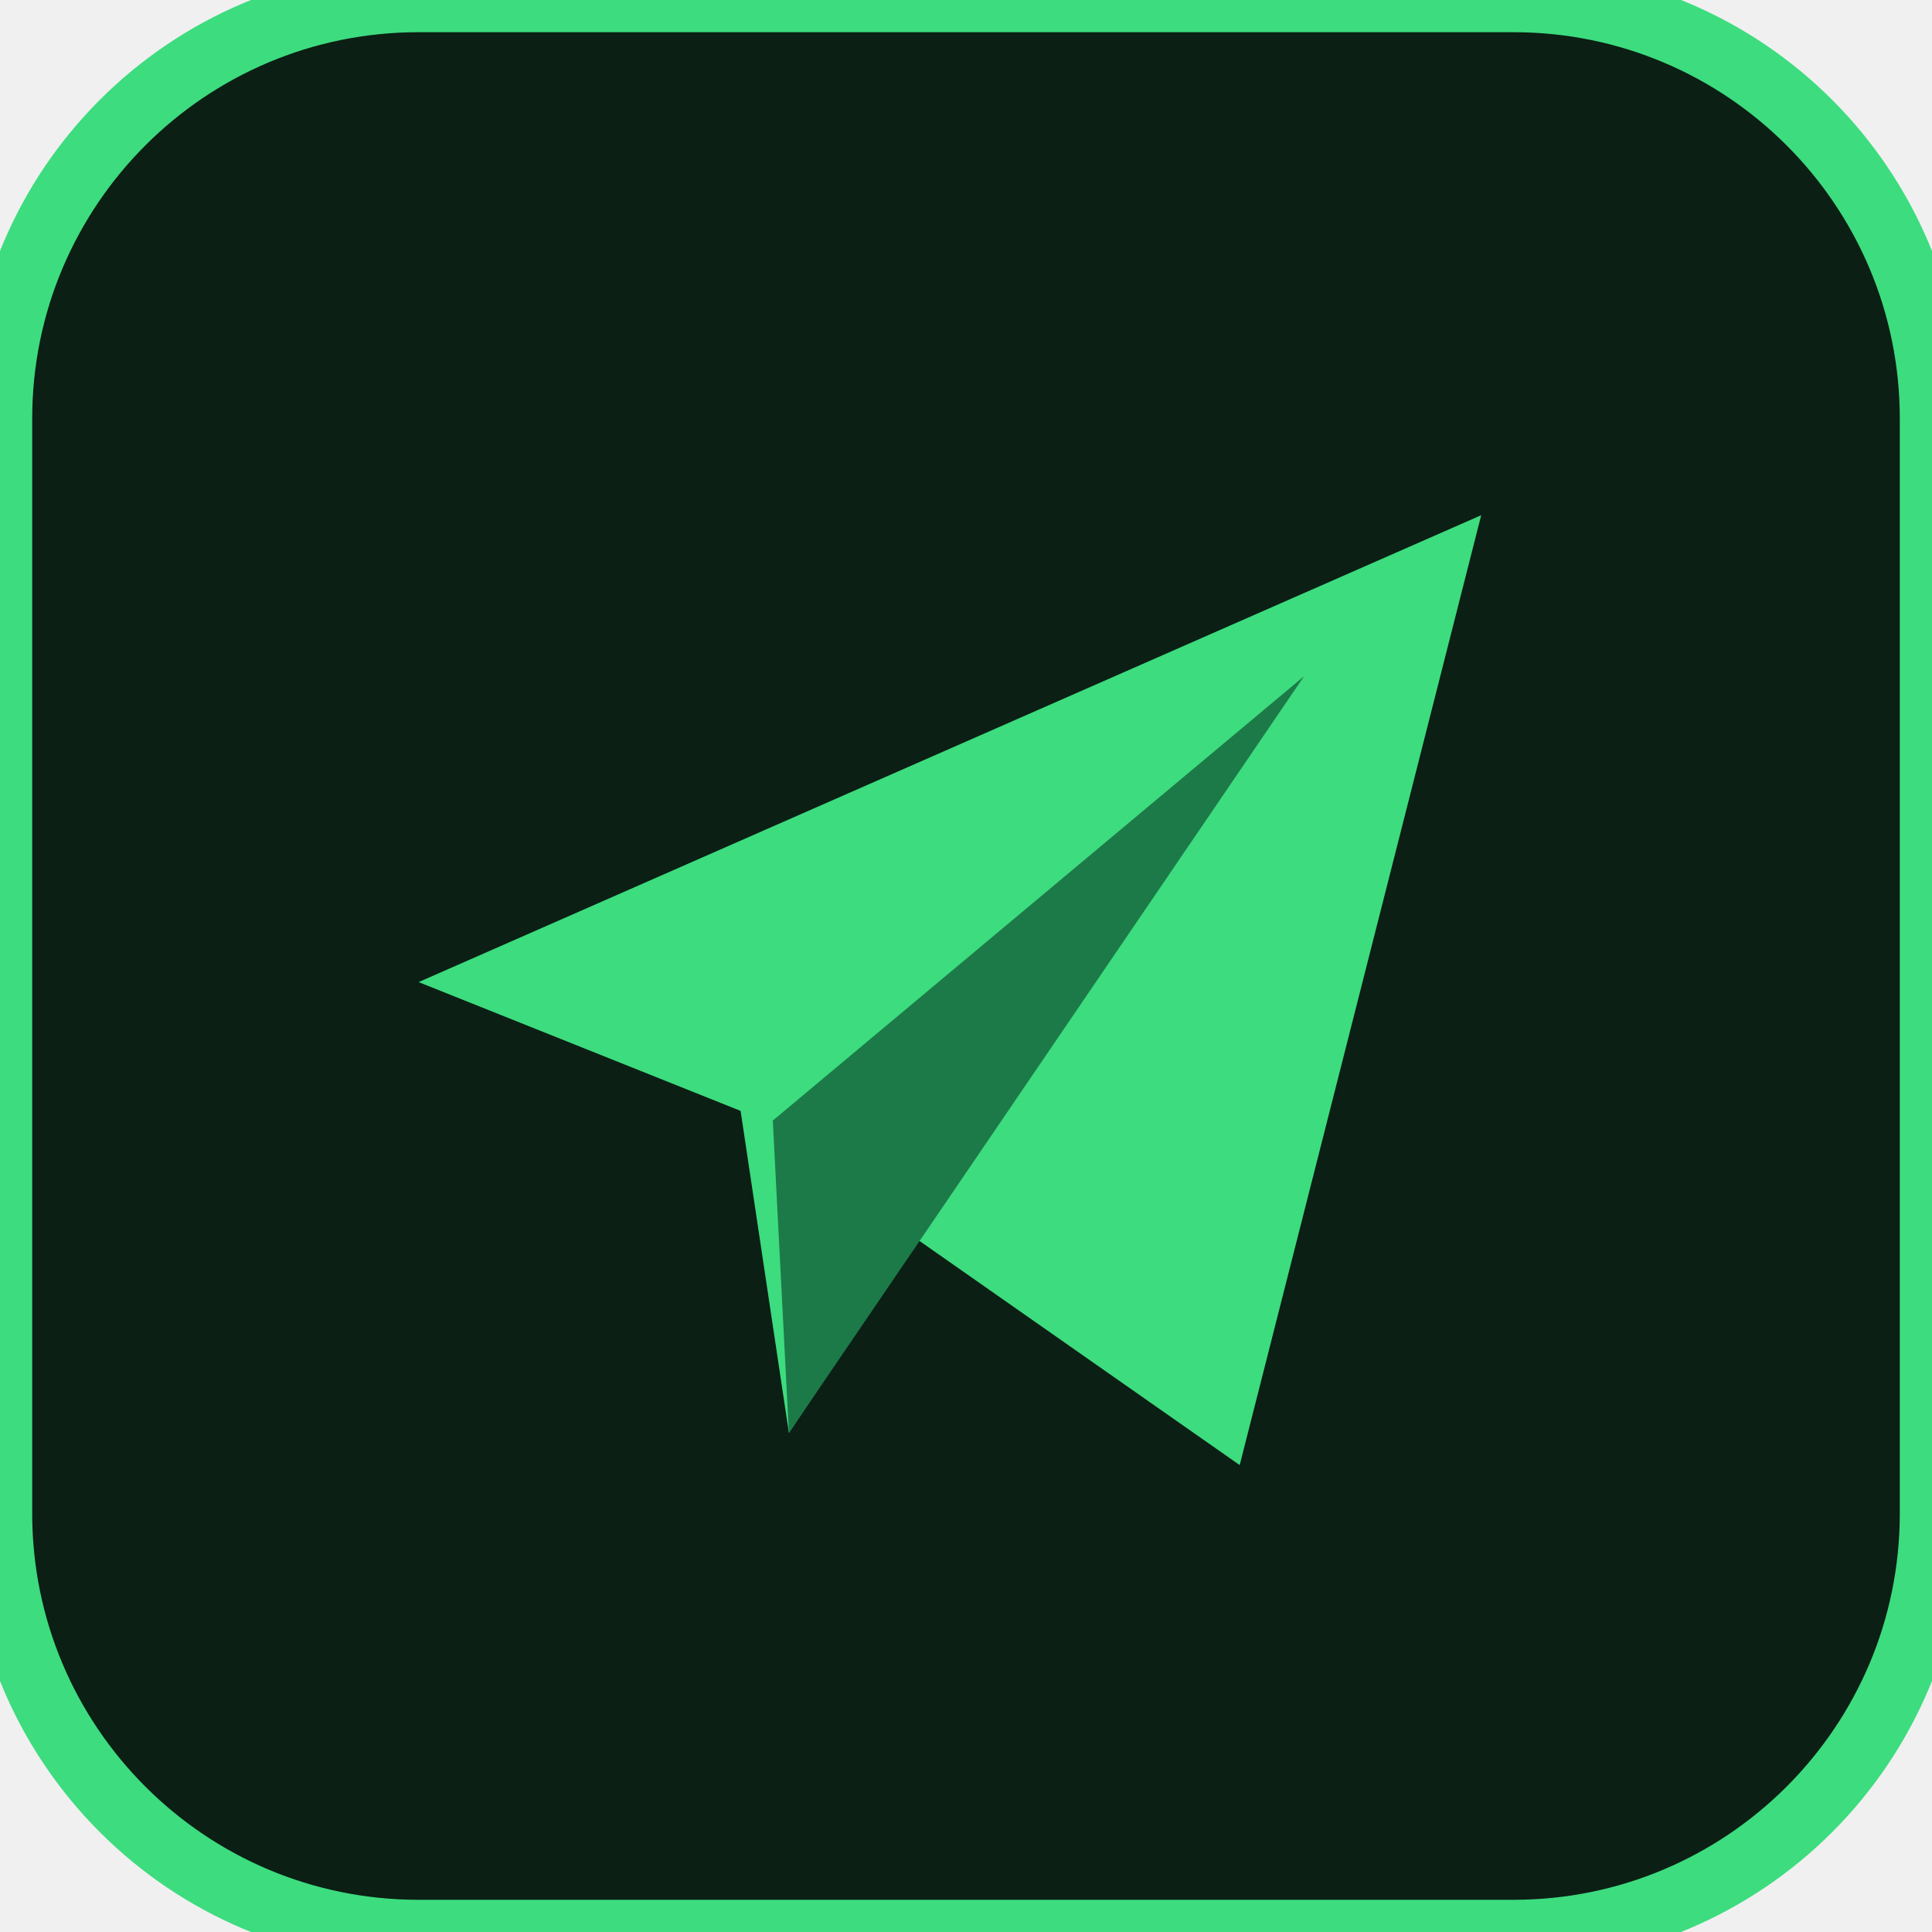
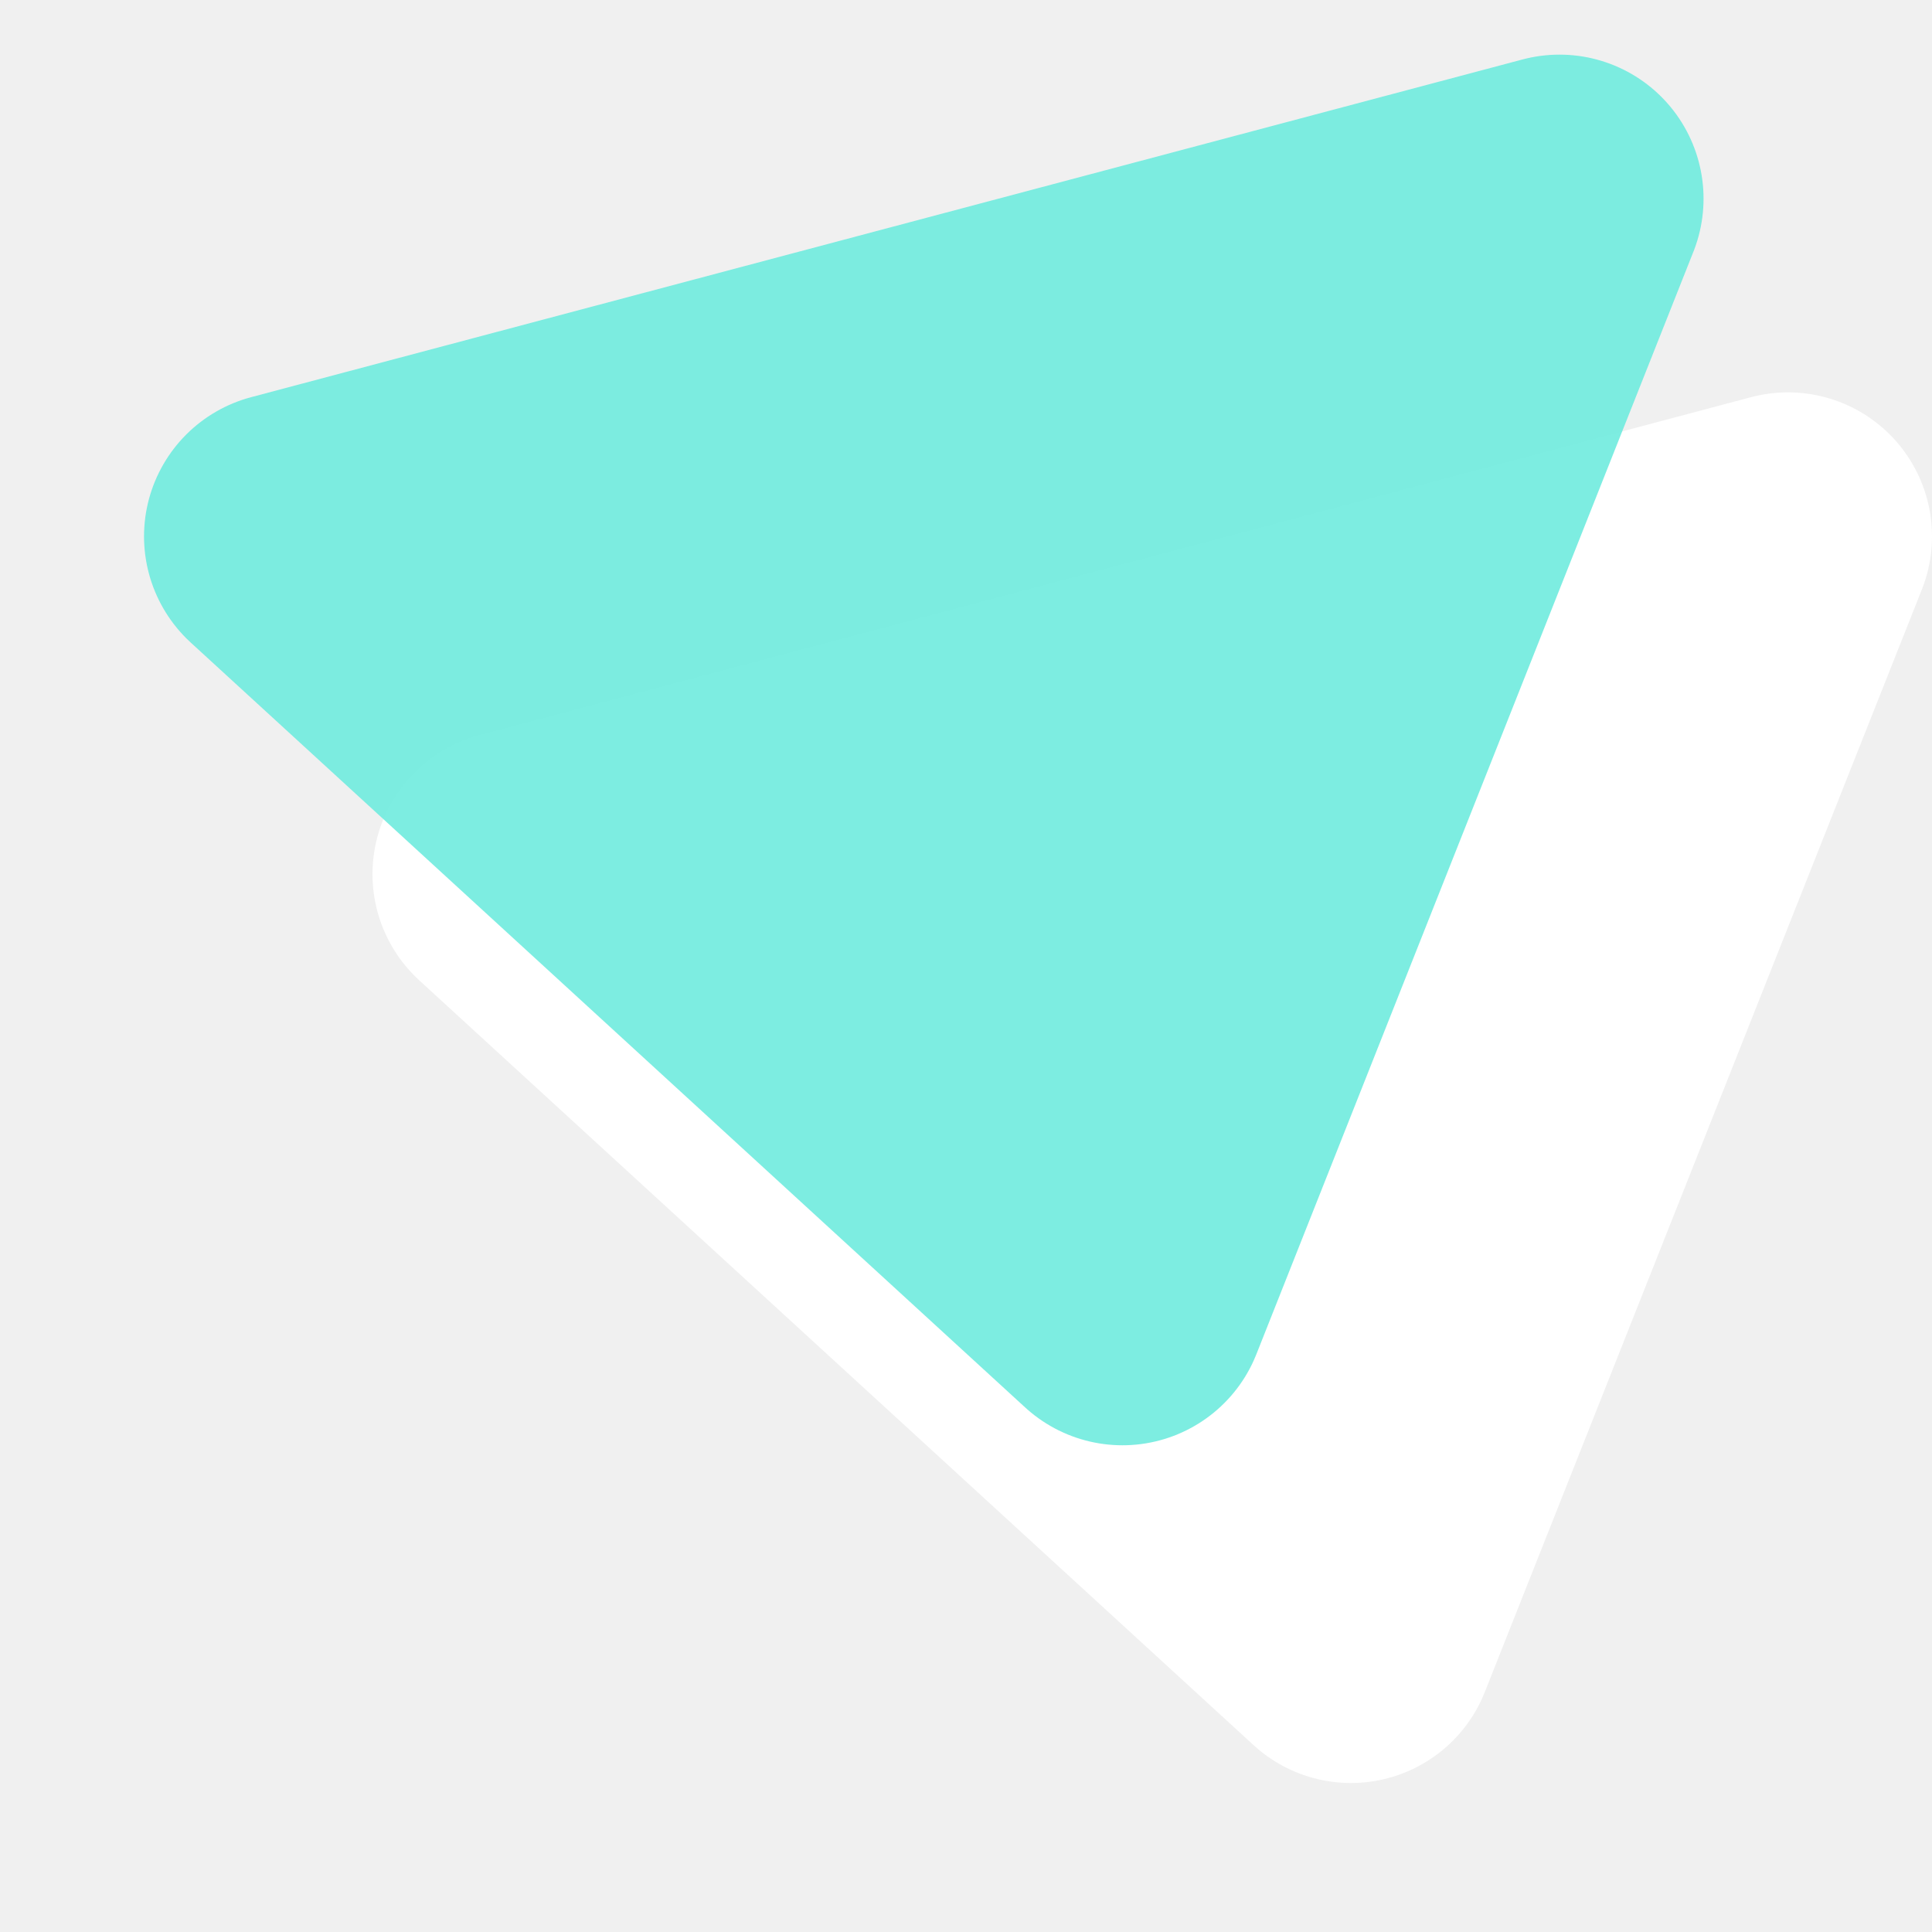
- <svg xmlns="http://www.w3.org/2000/svg" viewBox="0 0 60 60" width="60" height="60">
-   <rect width="60" height="60" rx="13" fill="#0b1f14" stroke="#3ddc7f" stroke-width="2" />
-   <path d="M13 30.5 46 16 38.5 45.5 28.5 38.5 24.5 44.5 23 34.5z" fill="#3ddc7f" />
-   <path d="M24.5 44.5 24 34.8 40.5 21z" fill="#1c7a48" />
+ <svg xmlns="http://www.w3.org/2000/svg" viewBox="0 0 389 389" width="389" height="389">
+   <g stroke-linejoin="round" stroke-linecap="round" stroke-width="58">
+     <path d="M104 176 L360 108 L272 330 Z" fill="#FFFFFF" stroke="#FFFFFF" />
+     <path d="M58 108 L314 40 L226 262 Z" fill="#6FEBDE" stroke="#6FEBDE" opacity="0.9" />
+   </g>
</svg>
